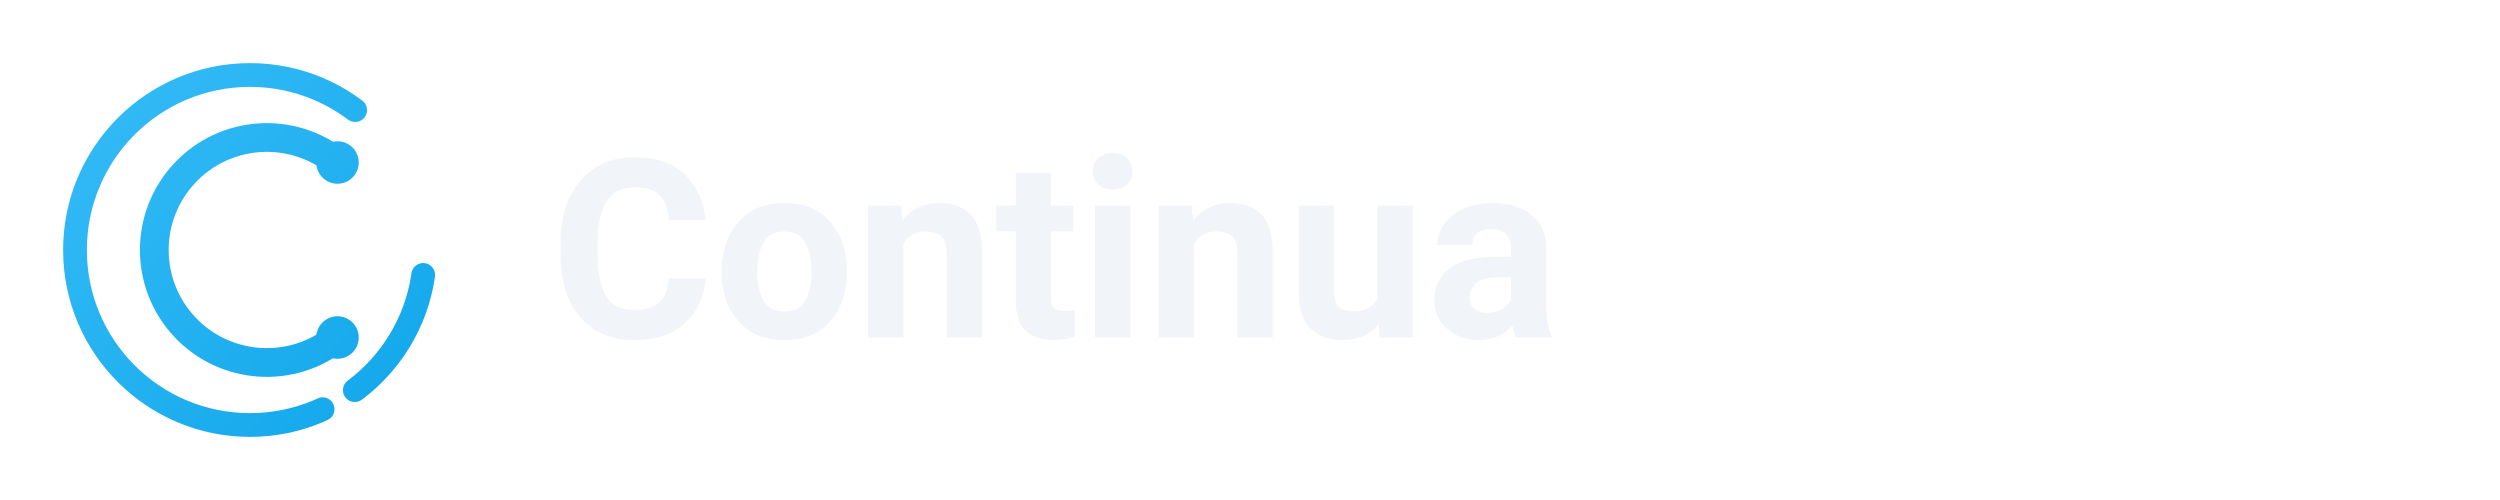
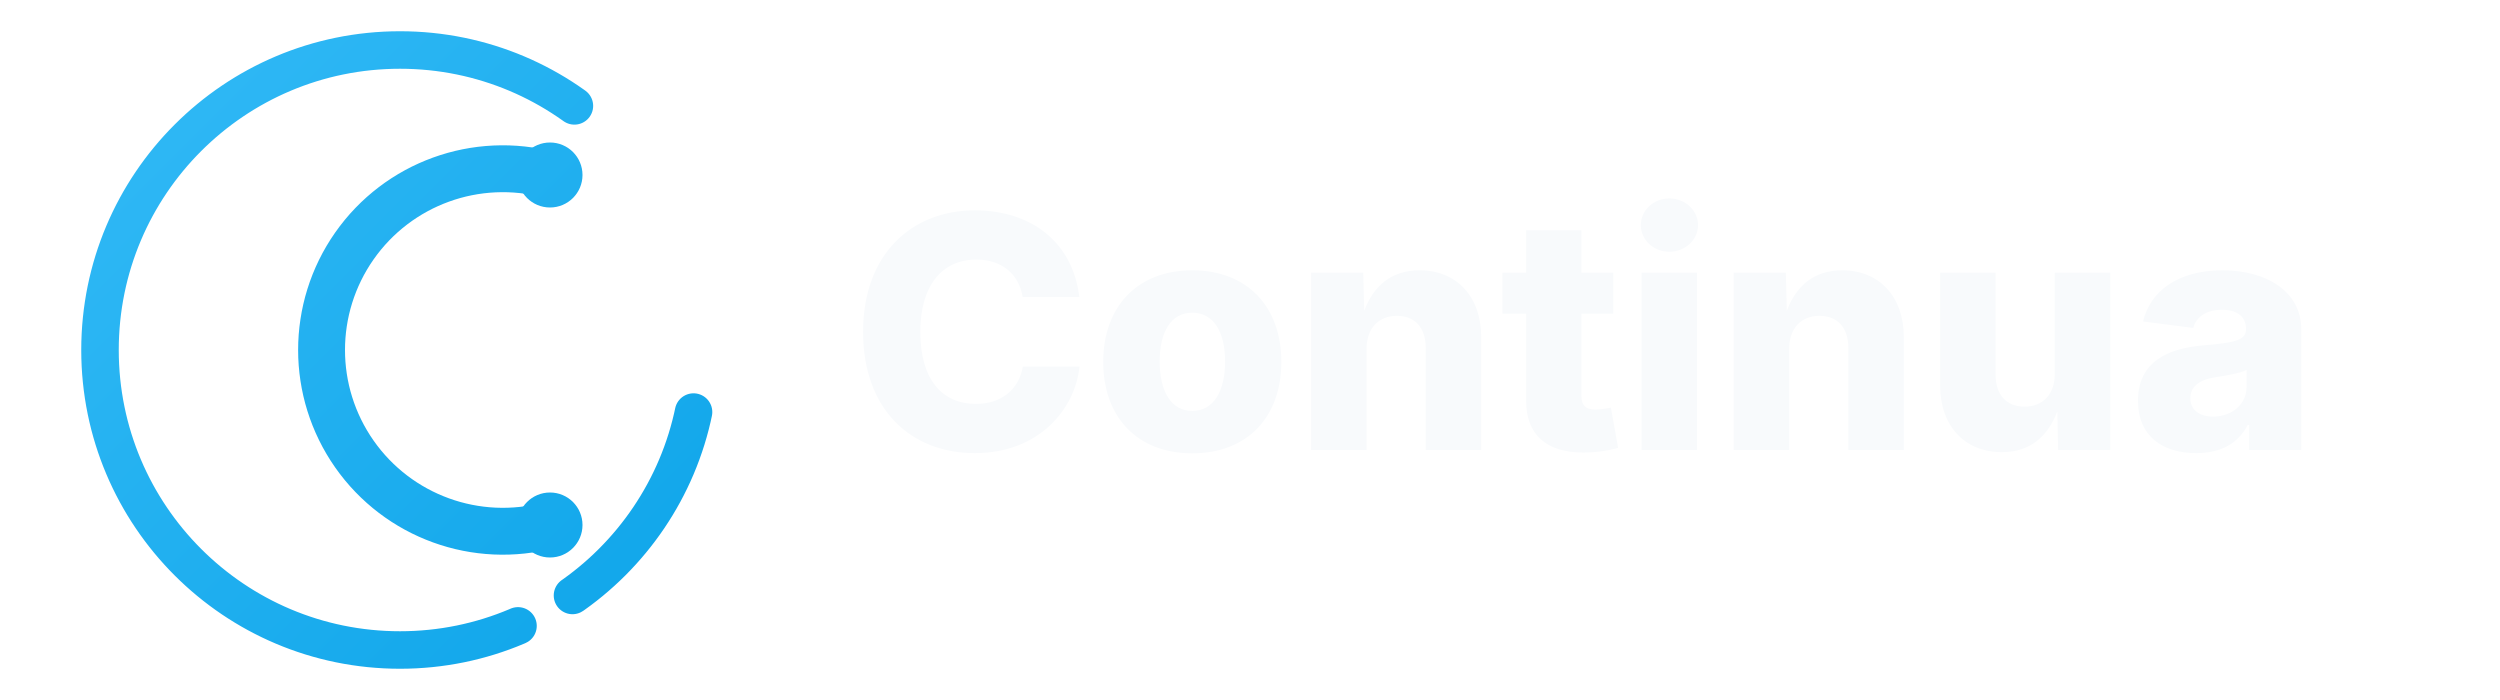
- <svg xmlns="http://www.w3.org/2000/svg" viewBox="0 0 200 40" role="img" aria-label="Continua">
+ <svg xmlns="http://www.w3.org/2000/svg" viewBox="0 0 200 56" role="img" aria-label="Continua" fill="none">
  <defs>
-     <linearGradient id="cont-grad-dark" x1="4" y1="4" x2="36" y2="36" gradientUnits="userSpaceOnUse">
-       <stop offset="0" stop-color="#38BDF8" />
-       <stop offset="1" stop-color="#0EA5E9" />
+     <linearGradient id="cont-grad-dark" x1="0" y1="0" x2="56" y2="56" gradientUnits="userSpaceOnUse">
+       <stop offset="0" stop-color="#38bdf8" />
+       <stop offset="1" stop-color="#0ea5e9" />
    </linearGradient>
  </defs>
-   <g fill="none" stroke="url(#cont-grad-dark)" stroke-linecap="round">
-     <circle cx="20" cy="20" r="14" stroke-width="1.9" stroke-dasharray="59 15 11 3" stroke-dashoffset="-16" />
-     <path d="M 27 13 A 9 9 0 1 0 27 27" stroke-width="2.3" />
+   <g transform="translate(0, -4)">
+     <circle cx="32" cy="32" r="24" stroke="url(#cont-grad-dark)" stroke-width="3" stroke-linecap="round" stroke-dasharray="100 26 18 5" stroke-dashoffset="-28" />
+     <path d="M 44 18 A 14.5 14.5 0 1 0 44 46" stroke="url(#cont-grad-dark)" stroke-width="3.75" stroke-linecap="round" />
+     <circle cx="44" cy="18" r="2.6" fill="url(#cont-grad-dark)" />
+     <circle cx="44" cy="46" r="2.6" fill="url(#cont-grad-dark)" />
  </g>
-   <circle cx="27" cy="13" r="1.7" fill="url(#cont-grad-dark)" />
-   <circle cx="27" cy="27" r="1.7" fill="url(#cont-grad-dark)" />
-   <text x="44" y="27" font-family="ui-sans-serif,system-ui,-apple-system,Segoe UI,Roboto,sans-serif" font-size="20" font-weight="600" fill="#F1F5F9">Continua</text>
+   <text x="68" y="36" font-family="Inter, system-ui, sans-serif" font-weight="800" font-size="26" fill="#f8fafc">Continua</text>
</svg>
